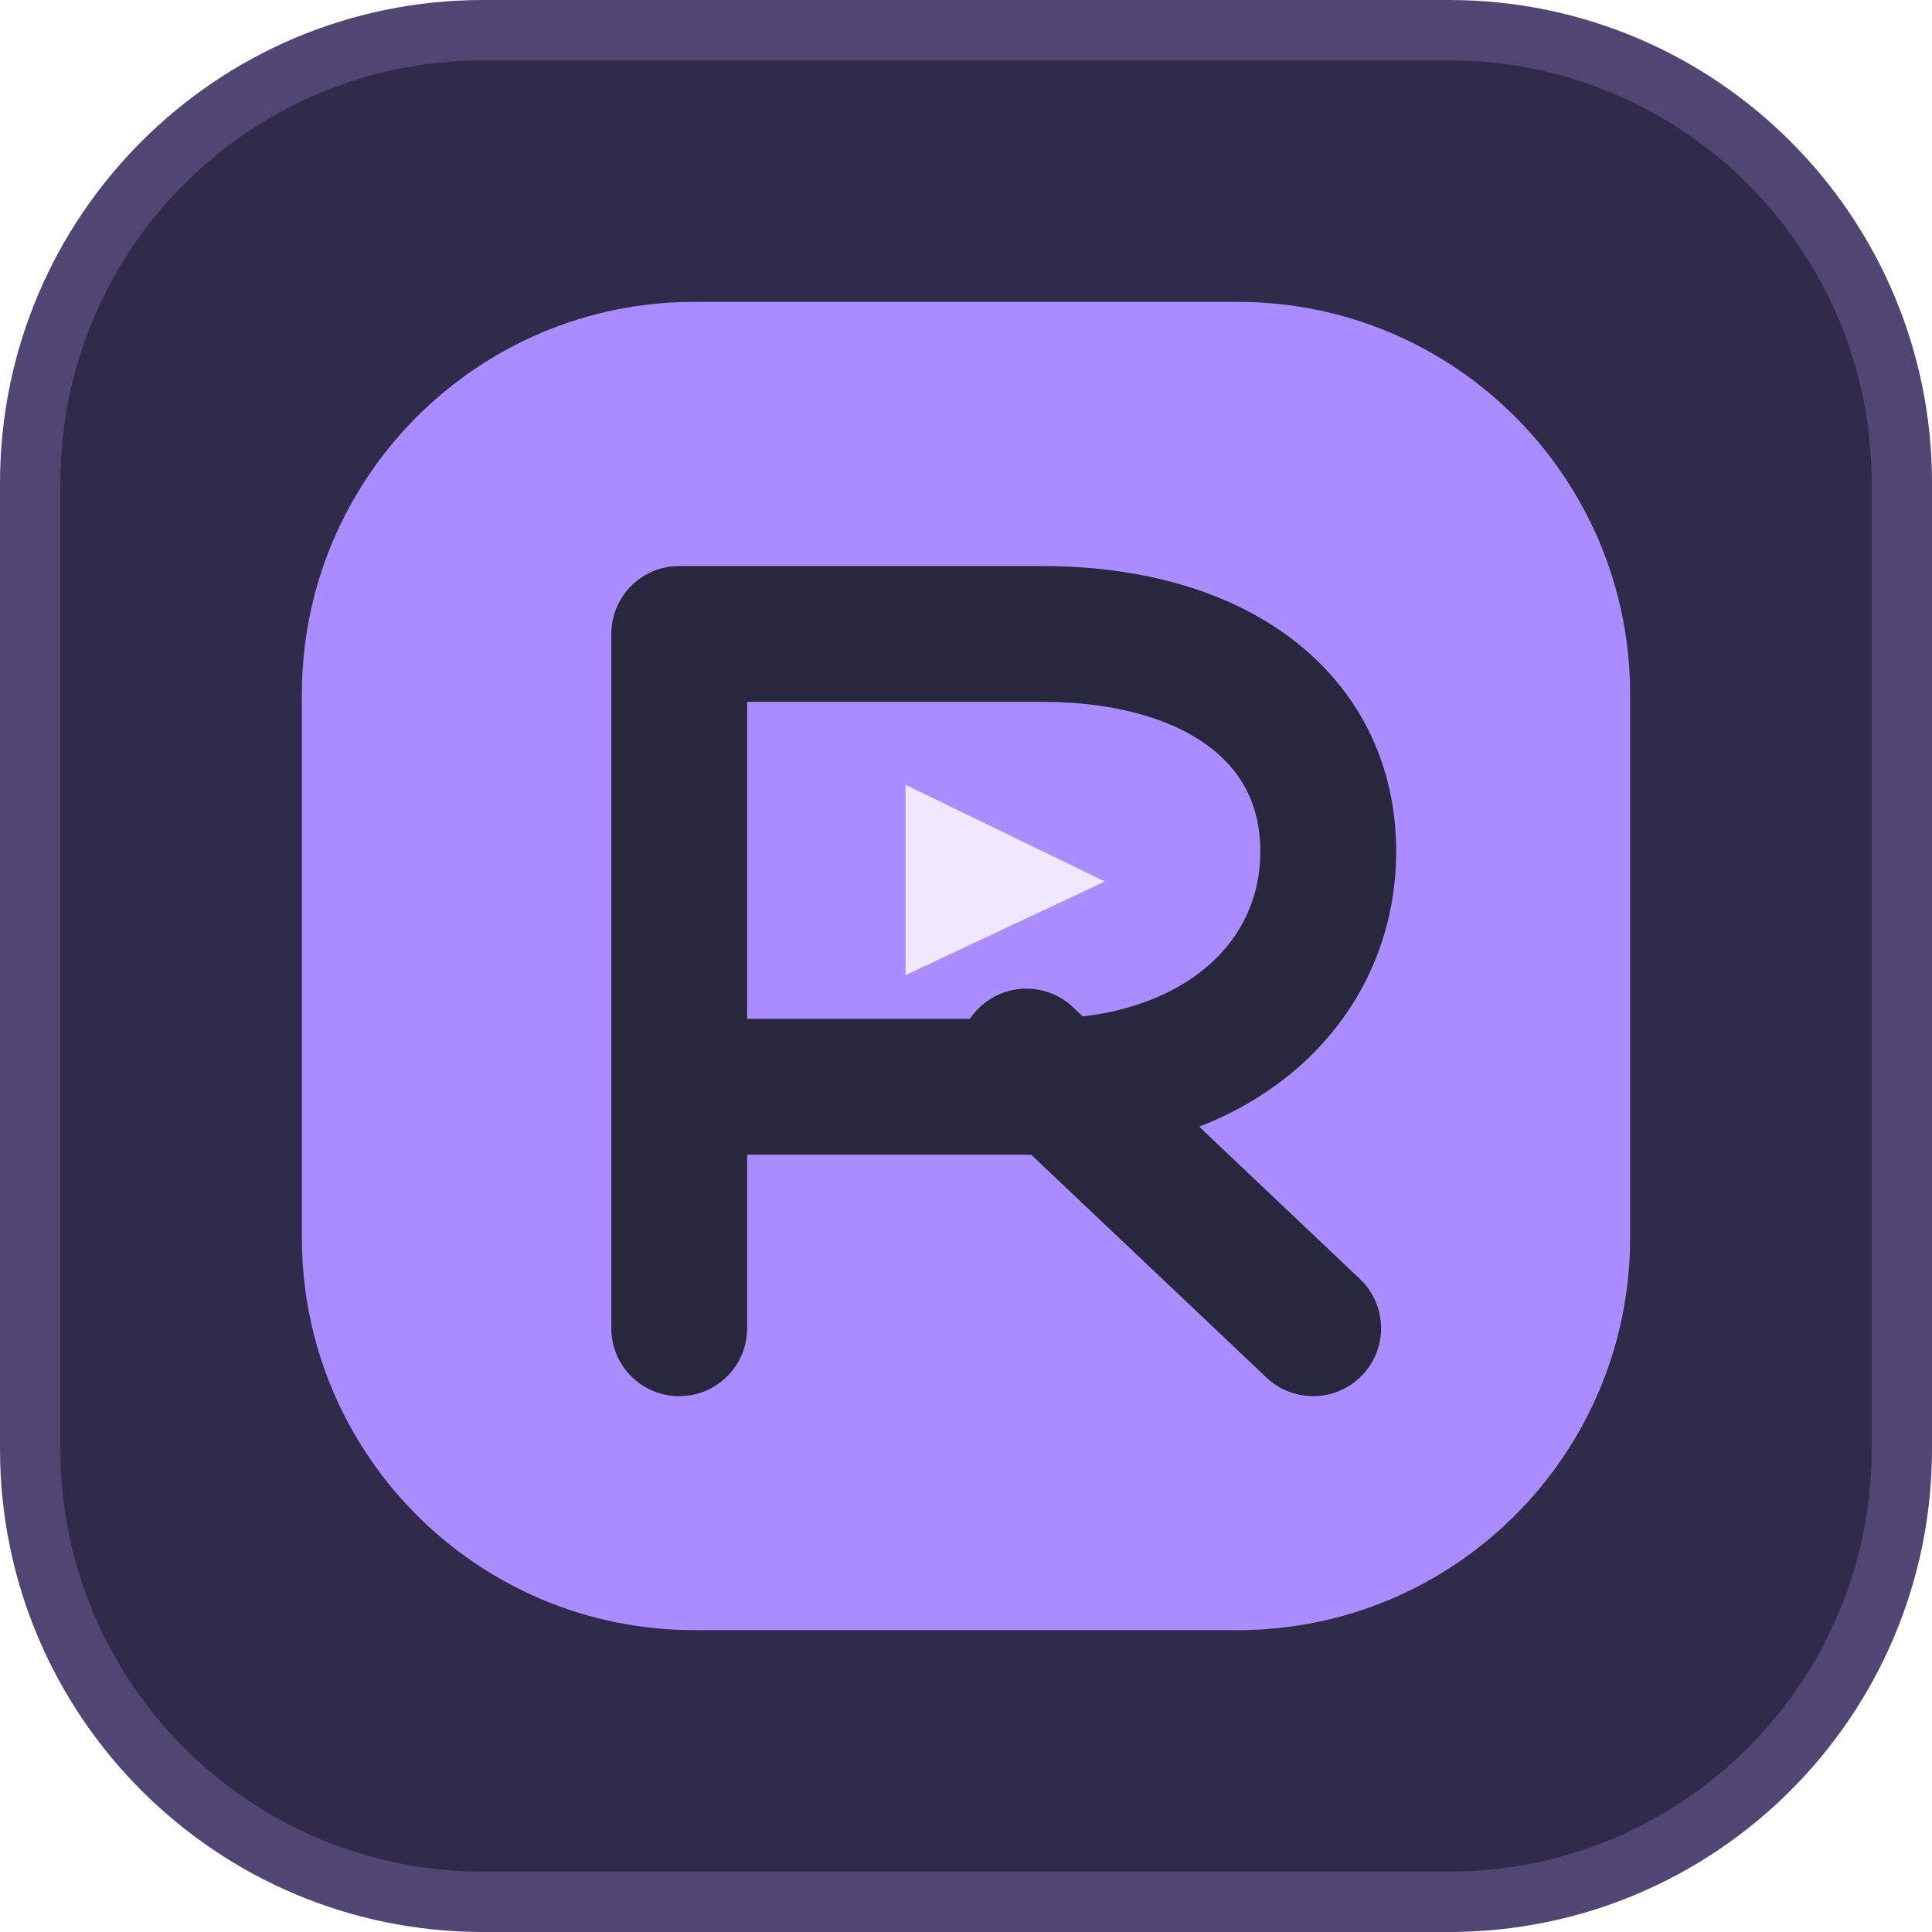
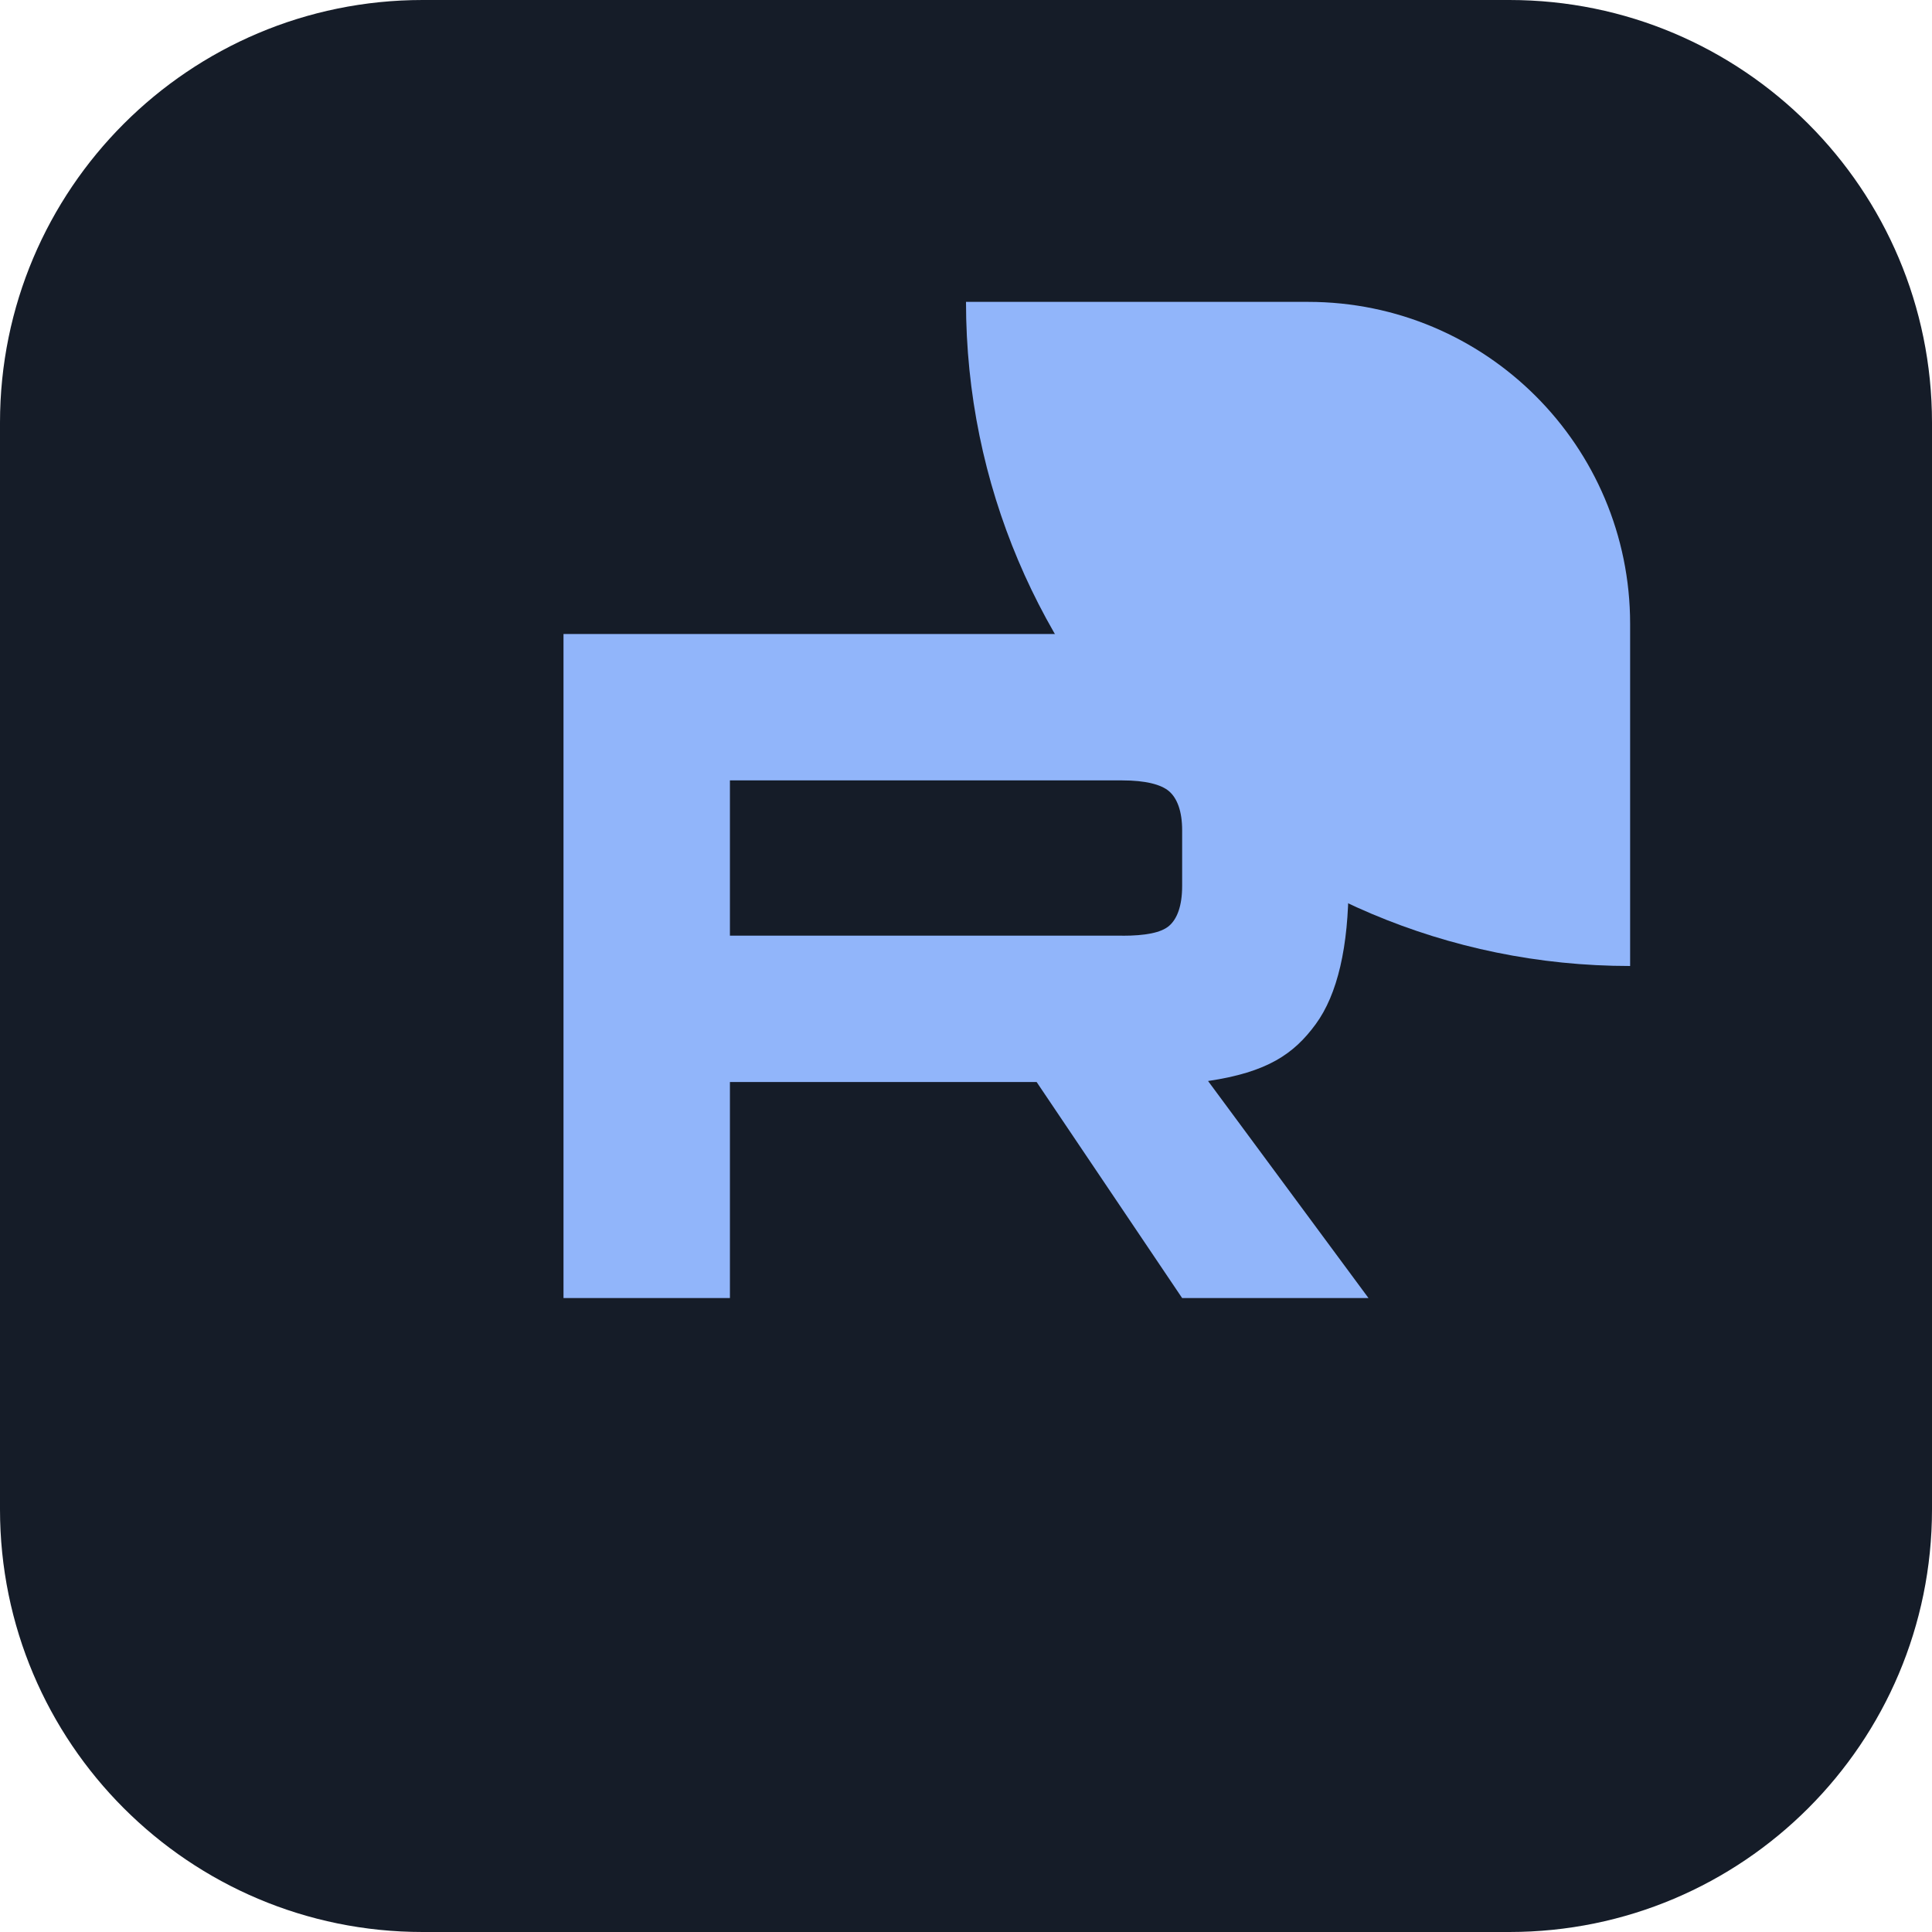
<svg xmlns="http://www.w3.org/2000/svg" viewBox="0 0 64 64">
-   <rect x="1" y="1" width="62" height="62" rx="15" fill="#302B4B" stroke="#504674" stroke-width="2" />
-   <rect x="10" y="10" width="44" height="44" rx="13" fill="#AB8DFF" />
-   <path d="M22.5 44V21h12c5.8 0 9.5 2.8 9.5 7.2S40.3 36 34.5 36h-12" fill="none" stroke="#27283D" stroke-linecap="round" stroke-linejoin="round" stroke-width="4.5" />
-   <path d="m34 35 9.5 9" stroke="#27283D" stroke-linecap="round" stroke-width="4.5" />
-   <path d="m30 26 6.6 3.2-6.6 3.1Z" fill="#F0E8FF" />
+   <rect width="64" height="64" rx="14" fill="#151C28" />
+   <defs>
+     <clipPath id="rutube-mark">
+       <rect width="132" height="132" rx="32" />
+     </clipPath>
+   </defs>
+   <g transform="translate(10 10) scale(.3333333)" clip-path="url(#rutube-mark)" fill="#91B5FA">
+     <path d="M132 66C168.451 66 198 36.451 198 3.05176e-05C198 -36.451 168.451 -66 132 -66C95.549 -66 66 -36.451 66 3.05176e-05C66 36.451 95.549 66 132 66Z" />
+     <path d="M81.536 62.986H42.539V47.555H81.536C83.814 47.555 85.398 47.952 86.193 48.645C86.988 49.339 87.48 50.624 87.48 52.503V58.044C87.48 60.023 86.988 61.309 86.193 62.003C85.398 62.696 83.814 62.992 81.536 62.992V62.986ZM84.212 33.006H26V99H42.539V77.529H73.018L87.48 99H106L90.055 77.429C95.933 76.558 98.573 74.756 100.75 71.787C102.927 68.818 104.019 64.071 104.019 57.736V52.788C104.019 49.03 103.621 46.061 102.927 43.786C102.233 41.51 101.047 39.531 99.362 37.753C97.582 36.07 95.601 34.885 93.222 34.09C90.844 33.397 87.872 33 84.212 33V33.006Z" />
+   </g>
</svg>
